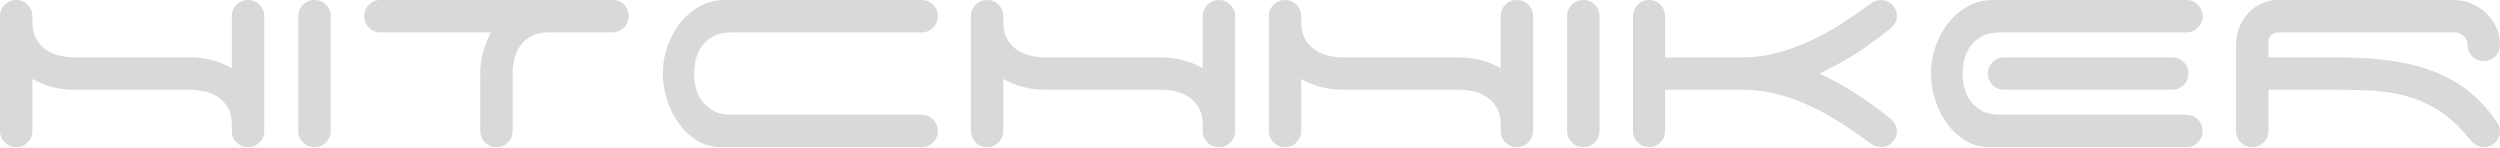
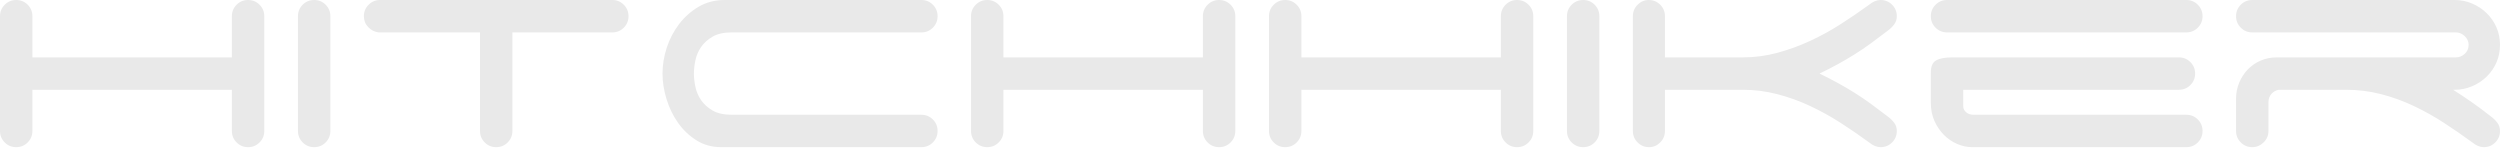
- <svg xmlns="http://www.w3.org/2000/svg" width="533.375" height="31.392" version="1.2">
-   <g font-weight="400" letter-spacing="0" style="text-align:start;line-height:125%;-inkscape-font-specification:Borg Nine" word-spacing="0">
-     <path fill="#d9d9d9" d="M56.376 27.936c0 .959-.337 1.775-1.009 2.447-.672.673-1.488 1.009-2.448 1.009s-1.775-.336-2.447-1.009c-.673-.672-1.009-1.488-1.009-2.447v-1.657c-.048-1.44-.384-2.628-1.007-3.564-.624-.936-1.367-1.668-2.232-2.195a8.36 8.36 0 0 0-2.808-1.08c-1.008-.193-1.92-.29-2.735-.29H15.696a18.23 18.23 0 0 1-4.5-.575 17.079 17.079 0 0 1-4.285-1.727v11.088c0 .959-.336 1.775-1.008 2.447-.671.673-1.488 1.009-2.448 1.009s-1.776-.336-2.447-1.009C.336 29.711 0 28.895 0 27.936V3.456c0-.96.336-1.776 1.008-2.448C1.679.336 2.495 0 3.455 0s1.777.336 2.448 1.008c.672.672 1.008 1.488 1.008 2.448V4.68c0 1.536.3 2.796.9 3.78.601.984 1.345 1.752 2.233 2.304a8.862 8.862 0 0 0 2.843 1.152c1.008.216 1.944.325 2.808.324H40.68c1.487 0 2.987.192 4.5.576 1.512.384 2.94.96 4.283 1.727V3.456c0-.96.336-1.776 1.009-2.448C51.144.336 51.96 0 52.919 0c.96 0 1.776.336 2.448 1.008.672.672 1.009 1.488 1.009 2.448zm14.17 0c0 .959-.336 1.775-1.008 2.447-.671.673-1.488 1.009-2.448 1.009s-1.776-.336-2.448-1.009c-.673-.672-1.009-1.488-1.009-2.447V3.456c0-.96.336-1.776 1.009-2.448C65.314.336 66.13 0 67.09 0s1.777.336 2.448 1.008c.672.672 1.008 1.488 1.008 2.448zM130.69 0c.959 0 1.775.336 2.447 1.008.672.672 1.009 1.488 1.009 2.448 0 .912-.312 1.692-.936 2.34-.624.647-1.369 1.02-2.233 1.116h-14.473c-1.44.095-2.628.443-3.564 1.044-.936.6-1.668 1.332-2.196 2.196a8.315 8.315 0 0 0-1.08 2.807c-.192 1.008-.288 1.92-.288 2.738v12.239c0 .959-.336 1.775-1.008 2.447-.671.673-1.487 1.009-2.448 1.009-.96 0-1.775-.336-2.447-1.009-.672-.672-1.008-1.488-1.007-2.447v-12.24c0-1.487.191-2.988.575-4.5.384-1.513.96-2.94 1.727-4.284H81.152c-.96 0-1.775-.336-2.448-1.008-.672-.673-1.008-1.489-1.008-2.448 0-.96.336-1.776 1.008-2.448C79.377.336 80.193 0 81.152 0zm10.709 15.697c0-1.825.3-3.662.9-5.51a16.845 16.845 0 0 1 2.629-5.04 14.341 14.341 0 0 1 4.176-3.707c1.632-.96 3.48-1.44 5.544-1.44h41.975c.96 0 1.777.336 2.449 1.008.671.672 1.007 1.488 1.007 2.448s-.336 1.775-1.007 2.448c-.672.672-1.488 1.008-2.45 1.008H156.16c-1.68 0-3.036.3-4.068.9-1.032.6-1.848 1.332-2.448 2.196a7.71 7.71 0 0 0-1.224 2.844c-.216 1.032-.324 1.98-.324 2.845 0 .863.108 1.81.324 2.842a7.709 7.709 0 0 0 1.224 2.844c.6.865 1.416 1.597 2.448 2.196 1.032.6 2.388.9 4.068.9h40.463c.96 0 1.777.336 2.449 1.009.671.672 1.007 1.488 1.007 2.448 0 .959-.336 1.775-1.007 2.447-.672.673-1.488 1.009-2.45 1.009h-42.694c-1.968 0-3.72-.48-5.256-1.44a13.727 13.727 0 0 1-3.925-3.708c-1.08-1.512-1.907-3.204-2.484-5.076-.576-1.872-.864-3.696-.864-5.471zm122.117 12.239c0 .959-.336 1.775-1.008 2.447-.673.673-1.489 1.009-2.448 1.009-.96 0-1.775-.336-2.448-1.009-.672-.672-1.008-1.488-1.008-2.447v-1.657c-.049-1.44-.385-2.628-1.008-3.564-.623-.936-1.367-1.668-2.231-2.195a8.36 8.36 0 0 0-2.808-1.08c-1.008-.193-1.92-.29-2.736-.29h-24.984a18.23 18.23 0 0 1-4.5-.575 17.08 17.08 0 0 1-4.286-1.727v11.088c0 .959-.335 1.775-1.007 2.447-.672.673-1.488 1.009-2.449 1.009-.96 0-1.775-.336-2.447-1.009-.671-.672-1.007-1.488-1.007-2.447V3.456c0-.96.336-1.776 1.007-2.448C208.82.336 209.636 0 210.595 0c.961 0 1.777.336 2.449 1.008.672.672 1.007 1.488 1.007 2.448V4.68c0 1.536.3 2.796.901 3.78.6.984 1.345 1.752 2.233 2.304a8.862 8.862 0 0 0 2.843 1.152c1.008.216 1.944.325 2.808.324h24.985c1.487 0 2.987.192 4.5.576 1.512.384 2.94.96 4.283 1.727V3.456c0-.96.336-1.776 1.008-2.448C258.285.336 259.1 0 260.06 0s1.775.336 2.448 1.008c.672.672 1.008 1.488 1.008 2.448zm63.563 0c0 .959-.336 1.775-1.009 2.447-.672.673-1.488 1.009-2.448 1.009-.959 0-1.775-.336-2.447-1.009-.673-.672-1.009-1.488-1.009-2.447v-1.657c-.048-1.44-.384-2.628-1.007-3.564-.624-.936-1.367-1.668-2.232-2.195a8.36 8.36 0 0 0-2.808-1.08c-1.008-.193-1.92-.29-2.735-.29h-24.985a18.23 18.23 0 0 1-4.5-.575 17.08 17.08 0 0 1-4.285-1.727v11.088c0 .959-.336 1.775-1.008 2.447-.671.673-1.487 1.009-2.448 1.009-.96 0-1.775-.336-2.447-1.009-.672-.672-1.007-1.488-1.007-2.447V3.456c0-.96.335-1.776 1.007-2.448C272.383.336 273.198 0 274.158 0s1.777.336 2.448 1.008c.672.672 1.008 1.488 1.008 2.448V4.68c0 1.536.3 2.796.9 3.78.601.984 1.346 1.752 2.233 2.304a8.862 8.862 0 0 0 2.844 1.152c1.007.216 1.943.325 2.808.324h24.984c1.487 0 2.987.192 4.5.576 1.512.384 2.94.96 4.283 1.727V3.456c0-.96.336-1.776 1.009-2.448C321.847.336 322.663 0 323.622 0c.96 0 1.776.336 2.448 1.008.673.672 1.009 1.488 1.009 2.448zm14.17 0c0 .959-.336 1.775-1.007 2.447-.672.673-1.488 1.009-2.45 1.009-.959 0-1.775-.336-2.447-1.009-.672-.672-1.009-1.488-1.009-2.447V3.456c0-.96.337-1.776 1.009-2.448C336.017.336 336.833 0 337.793 0s1.777.336 2.449 1.008c.671.672 1.007 1.488 1.007 2.448zm13.99-15.696h16.633c2.496 0 4.944-.324 7.345-.972 2.4-.648 4.74-1.5 7.019-2.556a54.158 54.158 0 0 0 6.55-3.6 131.965 131.965 0 0 0 6.014-4.104C399.616.336 400.432 0 401.247 0c.96 0 1.776.336 2.448 1.008.673.672 1.009 1.488 1.009 2.448 0 .672-.192 1.26-.576 1.764-.384.504-.84.948-1.369 1.332a175.68 175.68 0 0 1-3.6 2.7 58.633 58.633 0 0 1-3.455 2.34 72.849 72.849 0 0 1-3.564 2.088 84.977 84.977 0 0 1-3.924 2.017c1.391.67 2.7 1.342 3.924 2.015a72.913 72.913 0 0 1 3.564 2.088 58.76 58.76 0 0 1 3.455 2.34c1.152.84 2.352 1.74 3.6 2.7.529.383.985.827 1.37 1.331.383.504.575 1.092.575 1.765 0 .959-.336 1.775-1.009 2.447-.672.673-1.488 1.009-2.448 1.009-.815 0-1.631-.336-2.447-1.009a123.12 123.12 0 0 0-6.083-4.176 55.538 55.538 0 0 0-6.516-3.6 40.437 40.437 0 0 0-6.984-2.52 29.071 29.071 0 0 0-7.345-.936H355.24v8.785c0 .959-.336 1.775-1.008 2.447-.671.673-1.463 1.009-2.376 1.009-.96 0-1.775-.336-2.448-1.009-.672-.672-1.008-1.488-1.008-2.447V3.456c0-.96.336-1.776 1.008-2.448C350.081.336 350.873 0 351.784 0c.96 0 1.777.336 2.448 1.008.672.672 1.008 1.488 1.008 2.448zm108.204 0c.96 0 1.775.336 2.447 1.008.672.672 1.007 1.488 1.007 2.449 0 .96-.335 1.775-1.007 2.446-.672.672-1.487 1.008-2.447 1.008h-35.857c-.96 0-1.775-.336-2.448-1.008-.672-.671-1.008-1.487-1.008-2.446 0-.961.336-1.777 1.008-2.45.673-.67 1.489-1.006 2.448-1.007zm-36.648-5.328c-1.68 0-3.036.3-4.068.9-1.032.6-1.848 1.332-2.448 2.196a7.71 7.71 0 0 0-1.224 2.844c-.216 1.032-.324 1.98-.324 2.845 0 .863.108 1.81.324 2.842a7.709 7.709 0 0 0 1.224 2.844c.6.865 1.416 1.597 2.448 2.196 1.032.6 2.388.9 4.068.9h39.672c.96 0 1.775.336 2.447 1.009.673.672 1.009 1.488 1.009 2.448 0 .959-.336 1.775-1.009 2.447-.672.673-1.488 1.009-2.447 1.009H424.49c-1.967 0-3.72-.48-5.256-1.44a13.727 13.727 0 0 1-3.924-3.708c-1.08-1.512-1.908-3.204-2.484-5.076-.576-1.872-.865-3.696-.865-5.471 0-1.825.3-3.662.901-5.51a16.845 16.845 0 0 1 2.628-5.04 14.341 14.341 0 0 1 4.176-3.707c1.633-.96 3.48-1.44 5.545-1.44h41.256c.96 0 1.775.336 2.447 1.008.673.672 1.009 1.488 1.009 2.448s-.336 1.775-1.009 2.448c-.672.672-1.488 1.008-2.447 1.008zm106.581 21.024c0 .959-.337 1.775-1.009 2.447-.672.673-1.488 1.009-2.448 1.009-.48 0-.912-.096-1.296-.288a5.248 5.248 0 0 1-1.079-.72 6.983 6.983 0 0 1-.648-.72c-1.969-2.448-3.997-4.369-6.084-5.76a25.6 25.6 0 0 0-6.588-3.168c-2.304-.72-4.74-1.164-7.308-1.332a126.32 126.32 0 0 0-8.244-.253h-14.689v8.785c0 .959-.348 1.775-1.043 2.447-.696.673-1.5 1.009-2.413 1.009-.96 0-1.775-.336-2.448-1.009-.672-.672-1.008-1.488-1.008-2.447V9.432c0-1.44.264-2.736.792-3.888.528-1.152 1.2-2.136 2.016-2.952a8.967 8.967 0 0 1 2.808-1.908C483.743.228 484.799 0 485.855 0h37.585a9.76 9.76 0 0 1 3.815.755 10.43 10.43 0 0 1 3.169 2.053 9.693 9.693 0 0 1 2.16 3.024c.528 1.152.792 2.4.792 3.743 0 .961-.337 1.777-1.009 2.45-.672.67-1.488 1.007-2.448 1.007s-1.775-.336-2.447-1.008c-.673-.672-1.009-1.488-1.009-2.449 0-.719-.252-1.319-.756-1.8a3.141 3.141 0 0 0-1.764-.863h-37.727c-.624 0-1.128.156-1.512.468-.384.312-.624.684-.72 1.116v3.744h14.688c4.223 0 8.039.24 11.447.72 3.408.48 6.492 1.26 9.252 2.34 2.76 1.08 5.233 2.497 7.417 4.249 2.184 1.752 4.14 3.899 5.867 6.442.48.624.72 1.272.72 1.945z" font-family="Space Age" font-size="72" style="-inkscape-font-specification:Space Age" />
+ <svg xmlns="http://www.w3.org/2000/svg" width="533.305" height="31.392">
+   <g fill="#e9e9e9" font-family="Space Age" font-size="72" font-weight="400" letter-spacing="0" style="text-align:start;line-height:125%;-inkscape-font-specification:Borg Nine" word-spacing="0">
+     <path d="M56.377 27.936c0 .96-.336 1.775-1.008 2.448-.673.672-1.488 1.008-2.448 1.008s-1.775-.336-2.448-1.008c-.672-.673-1.008-1.488-1.008-2.448v-8.785H6.913v8.785c0 .96-.336 1.775-1.008 2.448-.671.672-1.488 1.008-2.449 1.008-.96 0-1.775-.336-2.447-1.008C.336 29.71 0 28.896 0 27.936V3.456c0-.96.336-1.775 1.009-2.447C1.68.336 2.497 0 3.456 0c.961 0 1.778.336 2.45 1.009.67.672 1.007 1.488 1.007 2.447v8.785h42.552V3.456c0-.96.336-1.775 1.008-2.447C51.146.336 51.962 0 52.921 0c.96 0 1.775.336 2.448 1.009.672.672 1.008 1.488 1.008 2.447zM70.475 27.936c0 .96-.336 1.775-1.007 2.448-.672.672-1.488 1.008-2.45 1.008-.959 0-1.775-.336-2.447-1.008-.672-.673-1.009-1.488-1.009-2.448V3.456c0-.96.337-1.775 1.009-2.447C65.243.336 66.059 0 67.019 0s1.777.336 2.449 1.009c.671.672 1.007 1.488 1.007 2.447zM130.619 0c.96 0 1.775.336 2.447 1.009.673.672 1.009 1.488 1.009 2.447 0 .96-.336 1.776-1.009 2.448-.672.672-1.488 1.009-2.447 1.009h-21.314v21.023c0 .96-.336 1.775-1.007 2.448-.672.672-1.488 1.008-2.45 1.008-.959 0-1.774-.336-2.446-1.008-.671-.673-1.007-1.488-1.007-2.448V6.913H80.793c-.864-.097-1.608-.47-2.232-1.117-.624-.647-.936-1.427-.936-2.34 0-.96.336-1.775 1.009-2.447C79.306.336 80.122 0 81.08 0zM141.328 15.697c0-1.825.3-3.661.901-5.51a16.845 16.845 0 0 1 2.628-5.039 14.341 14.341 0 0 1 4.176-3.708c1.632-.96 3.48-1.44 5.545-1.44h41.974c.96 0 1.777.336 2.449 1.009.671.672 1.007 1.488 1.007 2.447 0 .96-.336 1.776-1.007 2.448-.672.672-1.488 1.009-2.449 1.009h-40.463c-1.68 0-3.036.3-4.068.9-1.032.6-1.848 1.331-2.448 2.196a7.71 7.71 0 0 0-1.224 2.844c-.216 1.032-.324 1.98-.324 2.844 0 .863.108 1.81.324 2.842a7.709 7.709 0 0 0 1.224 2.845c.6.864 1.416 1.596 2.448 2.196 1.032.6 2.388.9 4.068.9h40.463c.96 0 1.777.336 2.449 1.008.671.673 1.007 1.489 1.007 2.448 0 .96-.336 1.775-1.007 2.448-.672.672-1.488 1.008-2.449 1.008h-42.695c-1.967 0-3.72-.48-5.256-1.44a13.727 13.727 0 0 1-3.924-3.708c-1.08-1.512-1.908-3.203-2.484-5.076-.577-1.872-.865-3.695-.865-5.47zM263.518 27.936c0 .96-.336 1.775-1.008 2.448-.673.672-1.489 1.008-2.448 1.008-.96 0-1.776-.336-2.448-1.008-.672-.673-1.009-1.488-1.009-2.448v-8.785h-42.552v8.785c0 .96-.336 1.775-1.007 2.448-.672.672-1.488 1.008-2.45 1.008-.959 0-1.774-.336-2.447-1.008-.672-.673-1.008-1.488-1.008-2.448V3.456c0-.96.336-1.775 1.008-2.447C208.822.336 209.637 0 210.597 0s1.777.336 2.449 1.009c.671.672 1.007 1.488 1.007 2.447v8.785h42.552V3.456c0-.96.337-1.775 1.009-2.447C258.286.336 259.102 0 260.062 0s1.775.336 2.448 1.009c.672.672 1.008 1.488 1.008 2.447zM327.08 27.936c0 .96-.336 1.775-1.008 2.448-.672.672-1.488 1.008-2.448 1.008s-1.775-.336-2.447-1.008c-.673-.673-1.01-1.488-1.009-2.448v-8.785h-42.552v8.785c0 .96-.336 1.775-1.008 2.448-.671.672-1.488 1.008-2.449 1.008-.96 0-1.775-.336-2.447-1.008-.673-.673-1.009-1.488-1.009-2.448V3.456c0-.96.336-1.775 1.009-2.447C272.384.336 273.2 0 274.159 0c.961 0 1.778.336 2.45 1.009.67.672 1.007 1.488 1.007 2.447v8.785h42.552V3.456c0-.96.336-1.775 1.009-2.447C321.849.336 322.665 0 323.624 0c.96 0 1.776.336 2.448 1.009.672.672 1.009 1.488 1.009 2.447zM341.178 27.936c0 .96-.336 1.775-1.007 2.448-.672.672-1.488 1.008-2.45 1.008-.959 0-1.774-.336-2.447-1.008-.672-.673-1.008-1.488-1.008-2.448V3.456c0-.96.336-1.775 1.008-2.447C335.947.336 336.762 0 337.722 0s1.777.336 2.449 1.009c.671.672 1.007 1.488 1.007 2.447zM355.168 12.241h16.634c2.496 0 4.944-.324 7.344-.972 2.4-.648 4.74-1.5 7.019-2.557a54.159 54.159 0 0 0 6.551-3.6 131.952 131.952 0 0 0 6.013-4.103C399.545.336 400.361 0 401.177 0c.96 0 1.775.336 2.448 1.009.672.672 1.008 1.488 1.008 2.447 0 .673-.192 1.26-.576 1.765a6.53 6.53 0 0 1-1.369 1.331c-1.248.96-2.448 1.86-3.6 2.7a58.625 58.625 0 0 1-3.455 2.34 72.84 72.84 0 0 1-3.564 2.088 84.978 84.978 0 0 1-3.924 2.017c1.391.671 2.7 1.343 3.924 2.015a72.913 72.913 0 0 1 3.564 2.089c1.151.72 2.303 1.5 3.455 2.34 1.152.84 2.352 1.74 3.6 2.7.53.383.986.827 1.37 1.33.383.505.575 1.093.575 1.765 0 .96-.336 1.775-1.008 2.448-.673.672-1.489 1.008-2.448 1.008-.816 0-1.632-.336-2.448-1.008a123.125 123.125 0 0 0-6.083-4.176 55.539 55.539 0 0 0-6.516-3.6 40.437 40.437 0 0 0-6.984-2.52 29.07 29.07 0 0 0-7.344-.937h-16.634v8.785c0 .96-.336 1.775-1.007 2.448-.672.672-1.464 1.008-2.377 1.008-.96 0-1.775-.336-2.447-1.008-.673-.673-1.009-1.488-1.009-2.448V3.456c0-.96.336-1.775 1.009-2.447C350.009.336 350.8 0 351.712 0c.96 0 1.777.336 2.449 1.009.671.672 1.007 1.488 1.007 2.447zM411.89 3.456c0-.96.337-1.775 1.01-2.447C413.571.336 414.386 0 415.346 0h51.049c.96 0 1.775.336 2.448 1.009.672.672 1.008 1.488 1.008 2.447 0 .96-.336 1.776-1.008 2.448-.673.672-1.489 1.009-2.448 1.009h-51.05c-.959 0-1.774-.337-2.447-1.009-.672-.672-1.008-1.488-1.008-2.448zm8.785 27.936c-1.056 0-2.112-.228-3.168-.684a8.966 8.966 0 0 1-2.808-1.908c-.816-.816-1.488-1.8-2.016-2.952-.528-1.153-.792-2.449-.792-3.889v-6.48c0-1.296.372-2.16 1.116-2.59.744-.432 1.909-.648 3.493-.648h48.312c.96 0 1.775.336 2.448 1.007.672.672 1.008 1.488 1.008 2.45 0 .959-.336 1.774-1.008 2.446-.673.672-1.489 1.007-2.448 1.007h-46.009v3.53c0 .48.204.9.612 1.26.408.359.948.539 1.62.539h45.361c.96 0 1.775.336 2.448 1.008.672.673 1.008 1.489 1.008 2.448 0 .96-.336 1.775-1.008 2.448-.673.672-1.489 1.008-2.448 1.008zM523.296 19.151c1.297.816 2.617 1.692 3.961 2.628a82.027 82.027 0 0 1 4.103 3.061c.53.384.985.828 1.37 1.332.383.504.575 1.092.575 1.764 0 .96-.336 1.775-1.009 2.448-.672.672-1.488 1.008-2.447 1.008-.816 0-1.632-.336-2.448-1.008a134.156 134.156 0 0 0-6.048-4.176 54.665 54.665 0 0 0-6.445-3.6 39.36 39.36 0 0 0-6.947-2.52 29.637 29.637 0 0 0-7.488-.937h-14.328a2.616 2.616 0 0 0-1.584.865c-.432.48-.648 1.08-.648 1.8v6.12c0 .96-.348 1.775-1.044 2.448-.696.672-1.5 1.008-2.413 1.008-.96 0-1.775-.336-2.447-1.008-.673-.673-1.009-1.488-1.009-2.448v-6.913c0-1.2.228-2.339.684-3.419a9.05 9.05 0 0 1 1.837-2.808 8.403 8.403 0 0 1 2.736-1.872c1.055-.455 2.207-.683 3.455-.683h38.16c.72 0 1.357-.252 1.91-.756.552-.504.828-1.14.828-1.91 0-.719-.276-1.342-.829-1.87-.552-.528-1.188-.792-1.909-.792h-43.416c-.96 0-1.775-.337-2.447-1.009-.673-.672-1.009-1.488-1.009-2.448s.336-1.775 1.009-2.447C478.68.336 479.497 0 480.456 0h43.128c1.345 0 2.605.252 3.78.756a10.108 10.108 0 0 1 3.097 2.052 9.475 9.475 0 0 1 2.088 3.025c.504 1.152.756 2.4.756 3.743 0 1.344-.252 2.593-.756 3.745a9.46 9.46 0 0 1-2.088 3.023 10.116 10.116 0 0 1-3.096 2.052 9.493 9.493 0 0 1-3.78.755z" style="-inkscape-font-specification:Space Age" />
  </g>
</svg>
